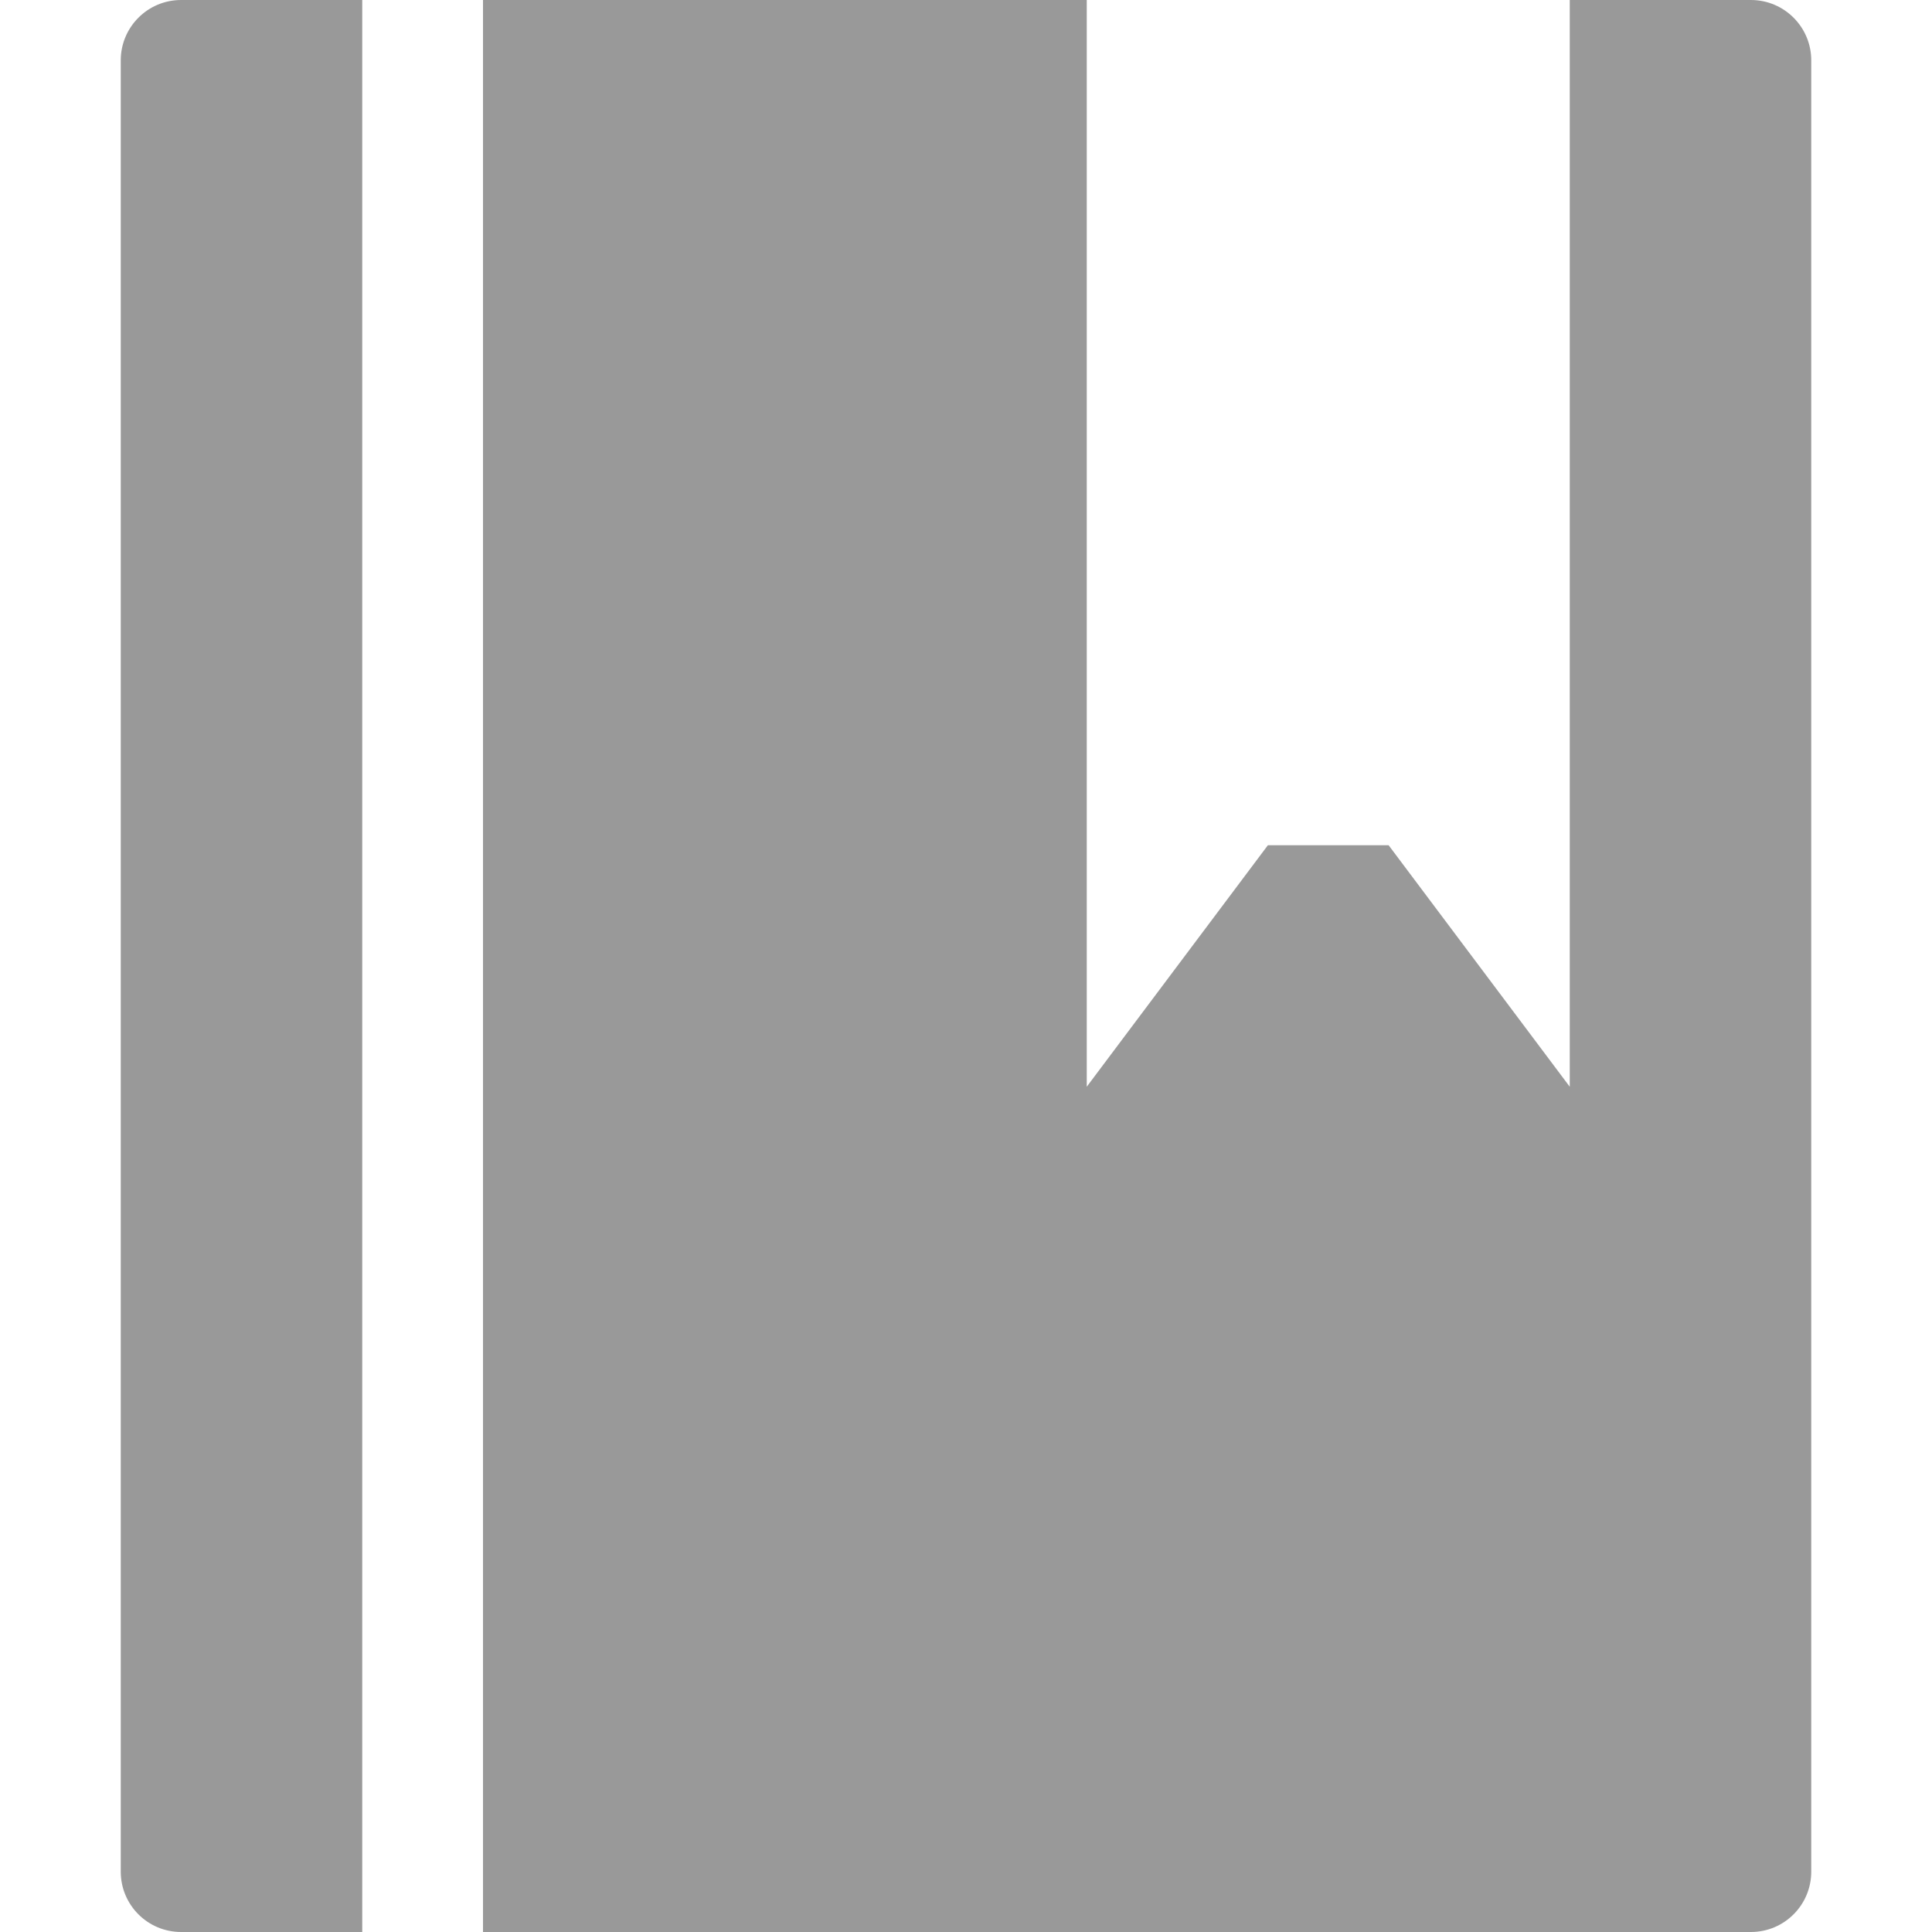
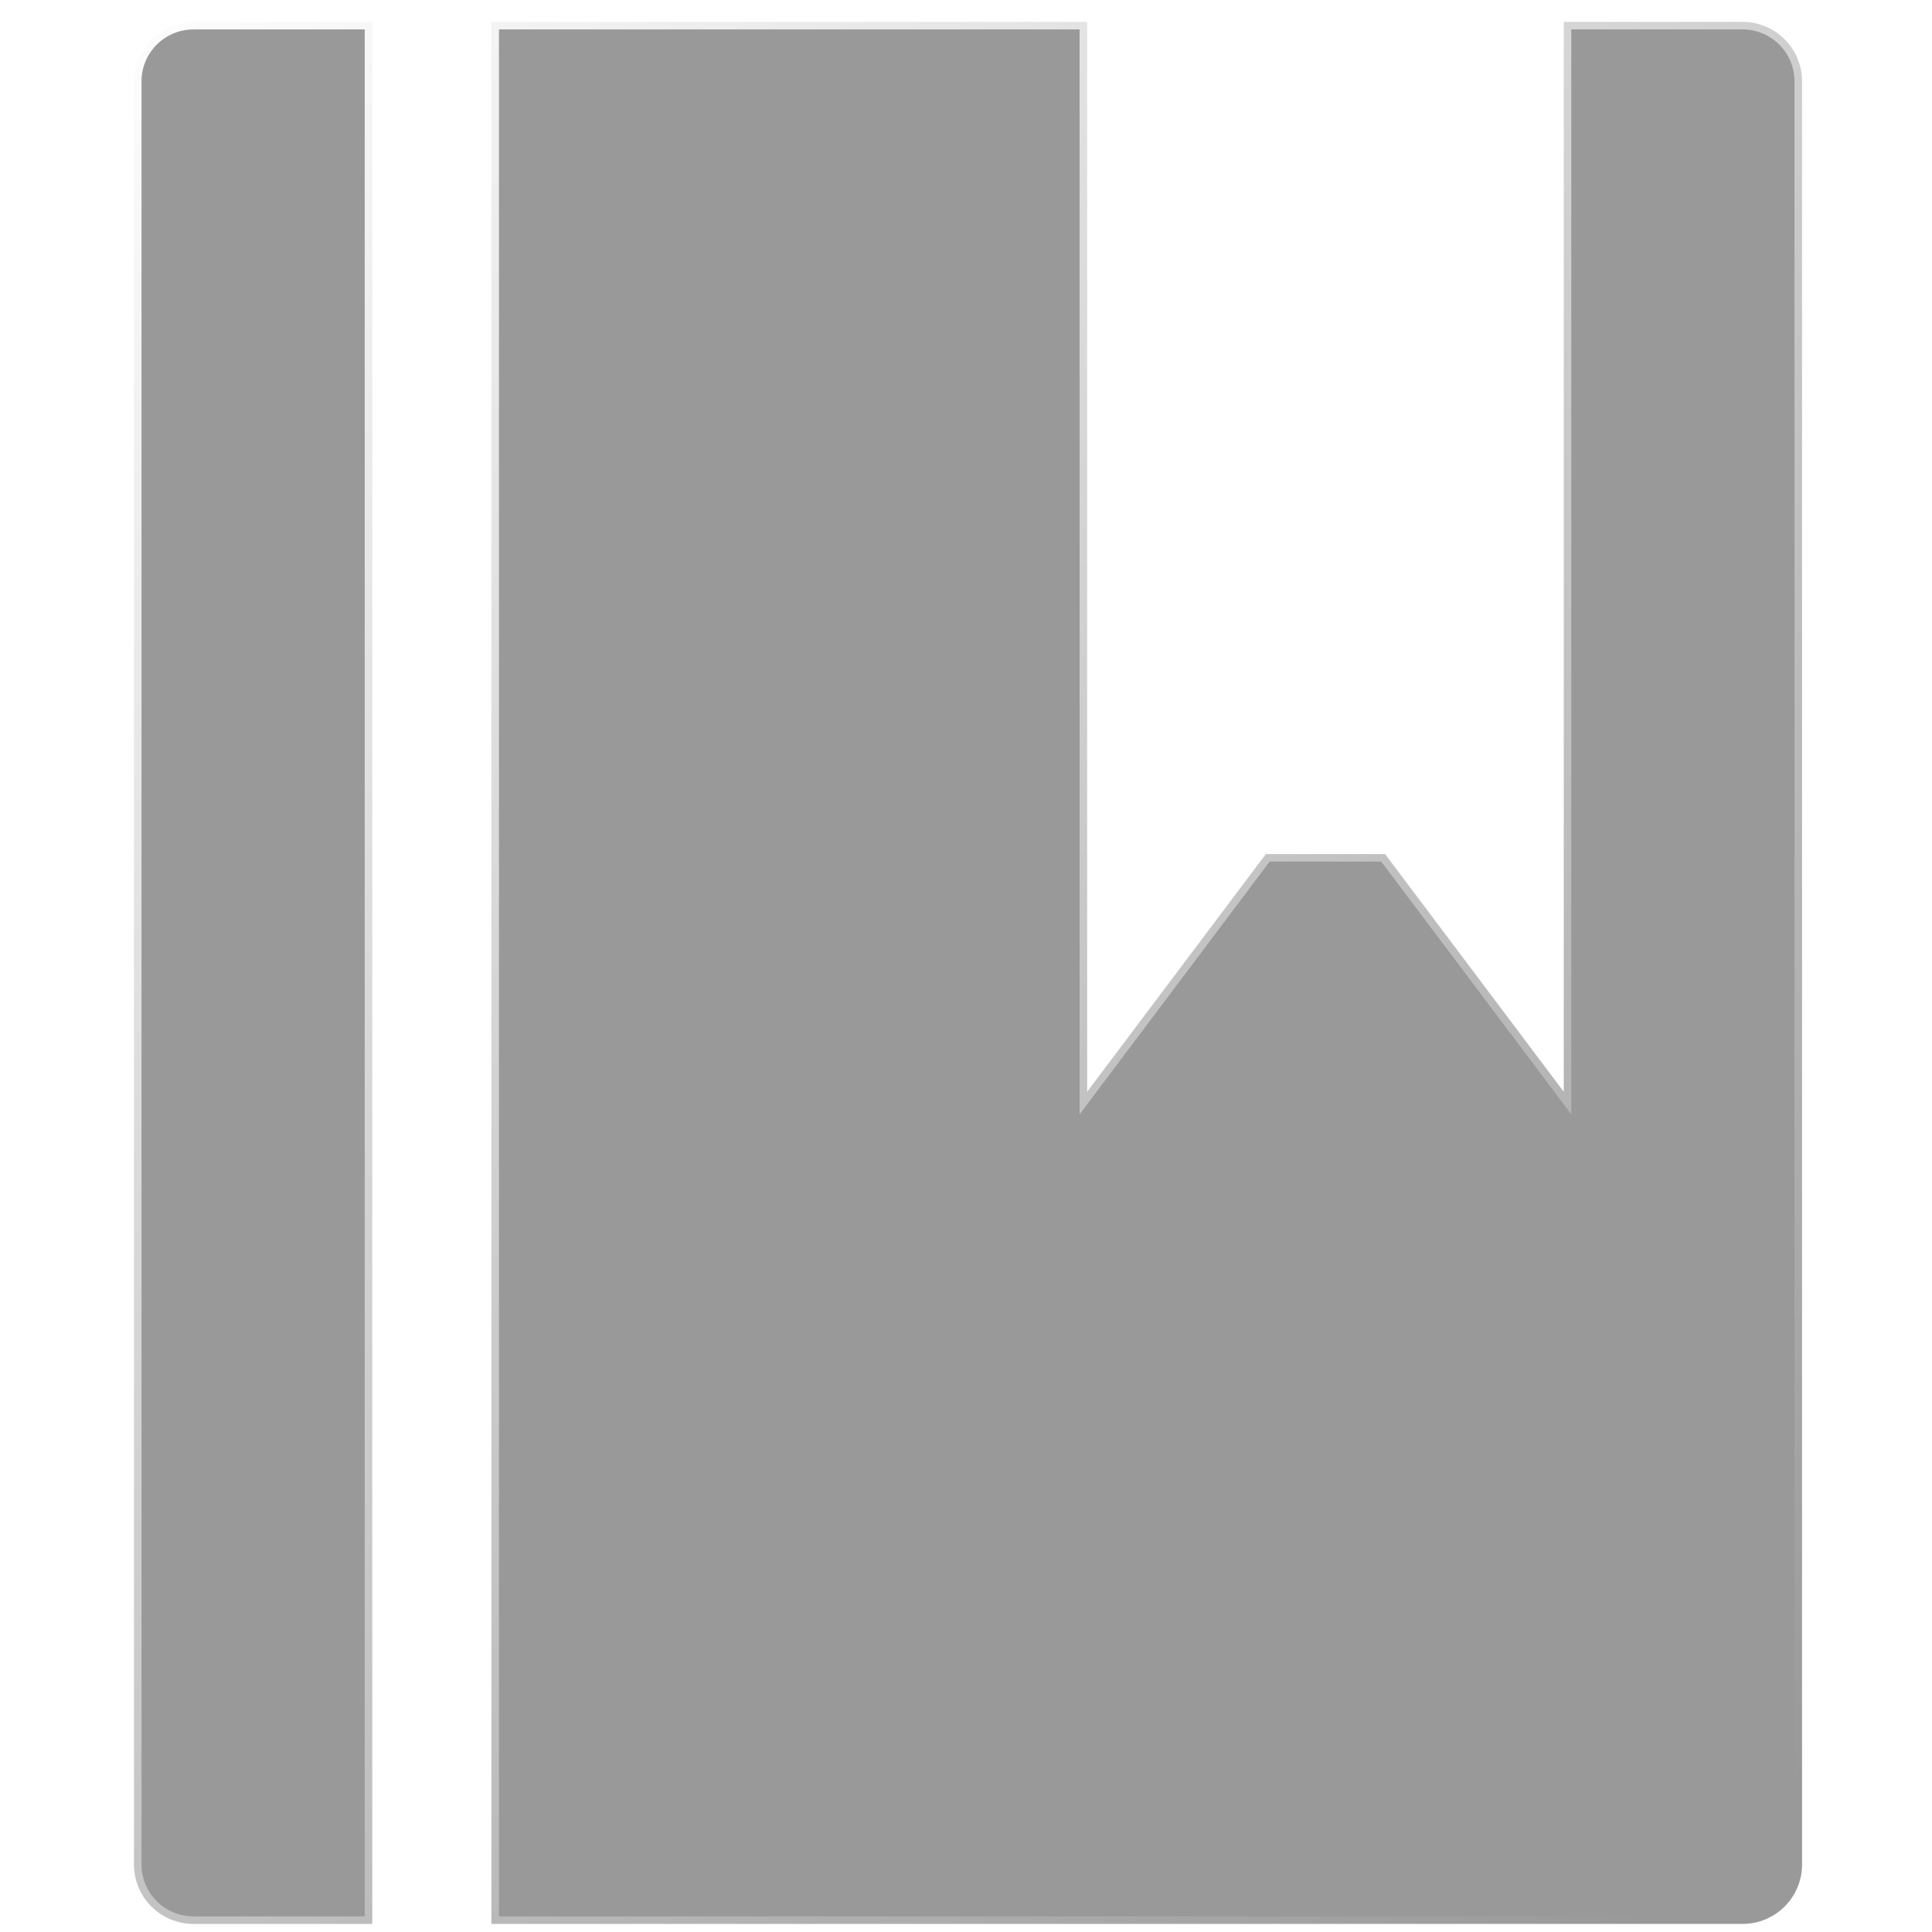
- <svg xmlns="http://www.w3.org/2000/svg" width="512" height="512" viewBox="0 0 512 512" fill="#666666" id="svg3086" version="1.1">
-   <defs id="defs3092" />
-   <path d="M 464.00,512.00L 128.00,512.00 L 128.00,0.00 l 160.00,0.00 l0.00,288.00 l 48.00-64.00l 32.00,0.00 l 48.00,64.00L 416.00,0.00 l 48.00,0.00 c 8.848,0.00, 16.00,7.168, 16.00,16.00l0.00,480.00 C 480.00,504.848, 472.848,512.00, 464.00,512.00 z M 32.00,496.00L 32.00,16.00 c0.00-8.832, 7.152-16.00, 16.00-16.00l 48.00,0.00 l0.00,512.00 L 48.00,512.00 C 39.152,512.00, 32.00,504.848, 32.00,496.00z" id="path3088" style="fill:#999999" />
+ <svg xmlns="http://www.w3.org/2000/svg" xmlns:xlink="http://www.w3.org/1999/xlink" width="512" height="512" viewBox="0 0 512 512" fill="#666666" id="svg3086" version="1.1">
+   <defs id="defs3092">
+     <linearGradient id="linearGradient3780">
+       <stop style="stop-color:#ffffff;stop-opacity:1;" offset="0" id="stop3782" />
+       <stop style="stop-color:#ffffff;stop-opacity:0;" offset="1" id="stop3784" />
+     </linearGradient>
+     <linearGradient xlink:href="#linearGradient3780" id="linearGradient3786" x1="22.684" y1="4" x2="462.176" y2="487.797" gradientUnits="userSpaceOnUse" />
+   </defs>
+   <path d="m 461.773,509.859 -331.543,0 0,-504.058 157.878,0 0,283.532 47.363,-63.007 31.576,0 47.363,63.007 0,-283.532 47.363,0 c 8.731,0 15.788,7.057 15.788,15.752 l 0,472.554 c 0,8.711 -7.057,15.752 -15.788,15.752 z m -426.27,-15.752 0,-472.554 c 0,-8.695 7.057,-15.752 15.788,-15.752 l 47.363,0 0,504.058 -47.363,0 c -8.731,0 -15.788,-7.041 -15.788,-15.752 z" id="path3088" style="fill:#999999;stroke:url(#linearGradient3786);stroke-width:4;stroke-miterlimit:4;stroke-opacity:1;stroke-dasharray:none" />
</svg>
